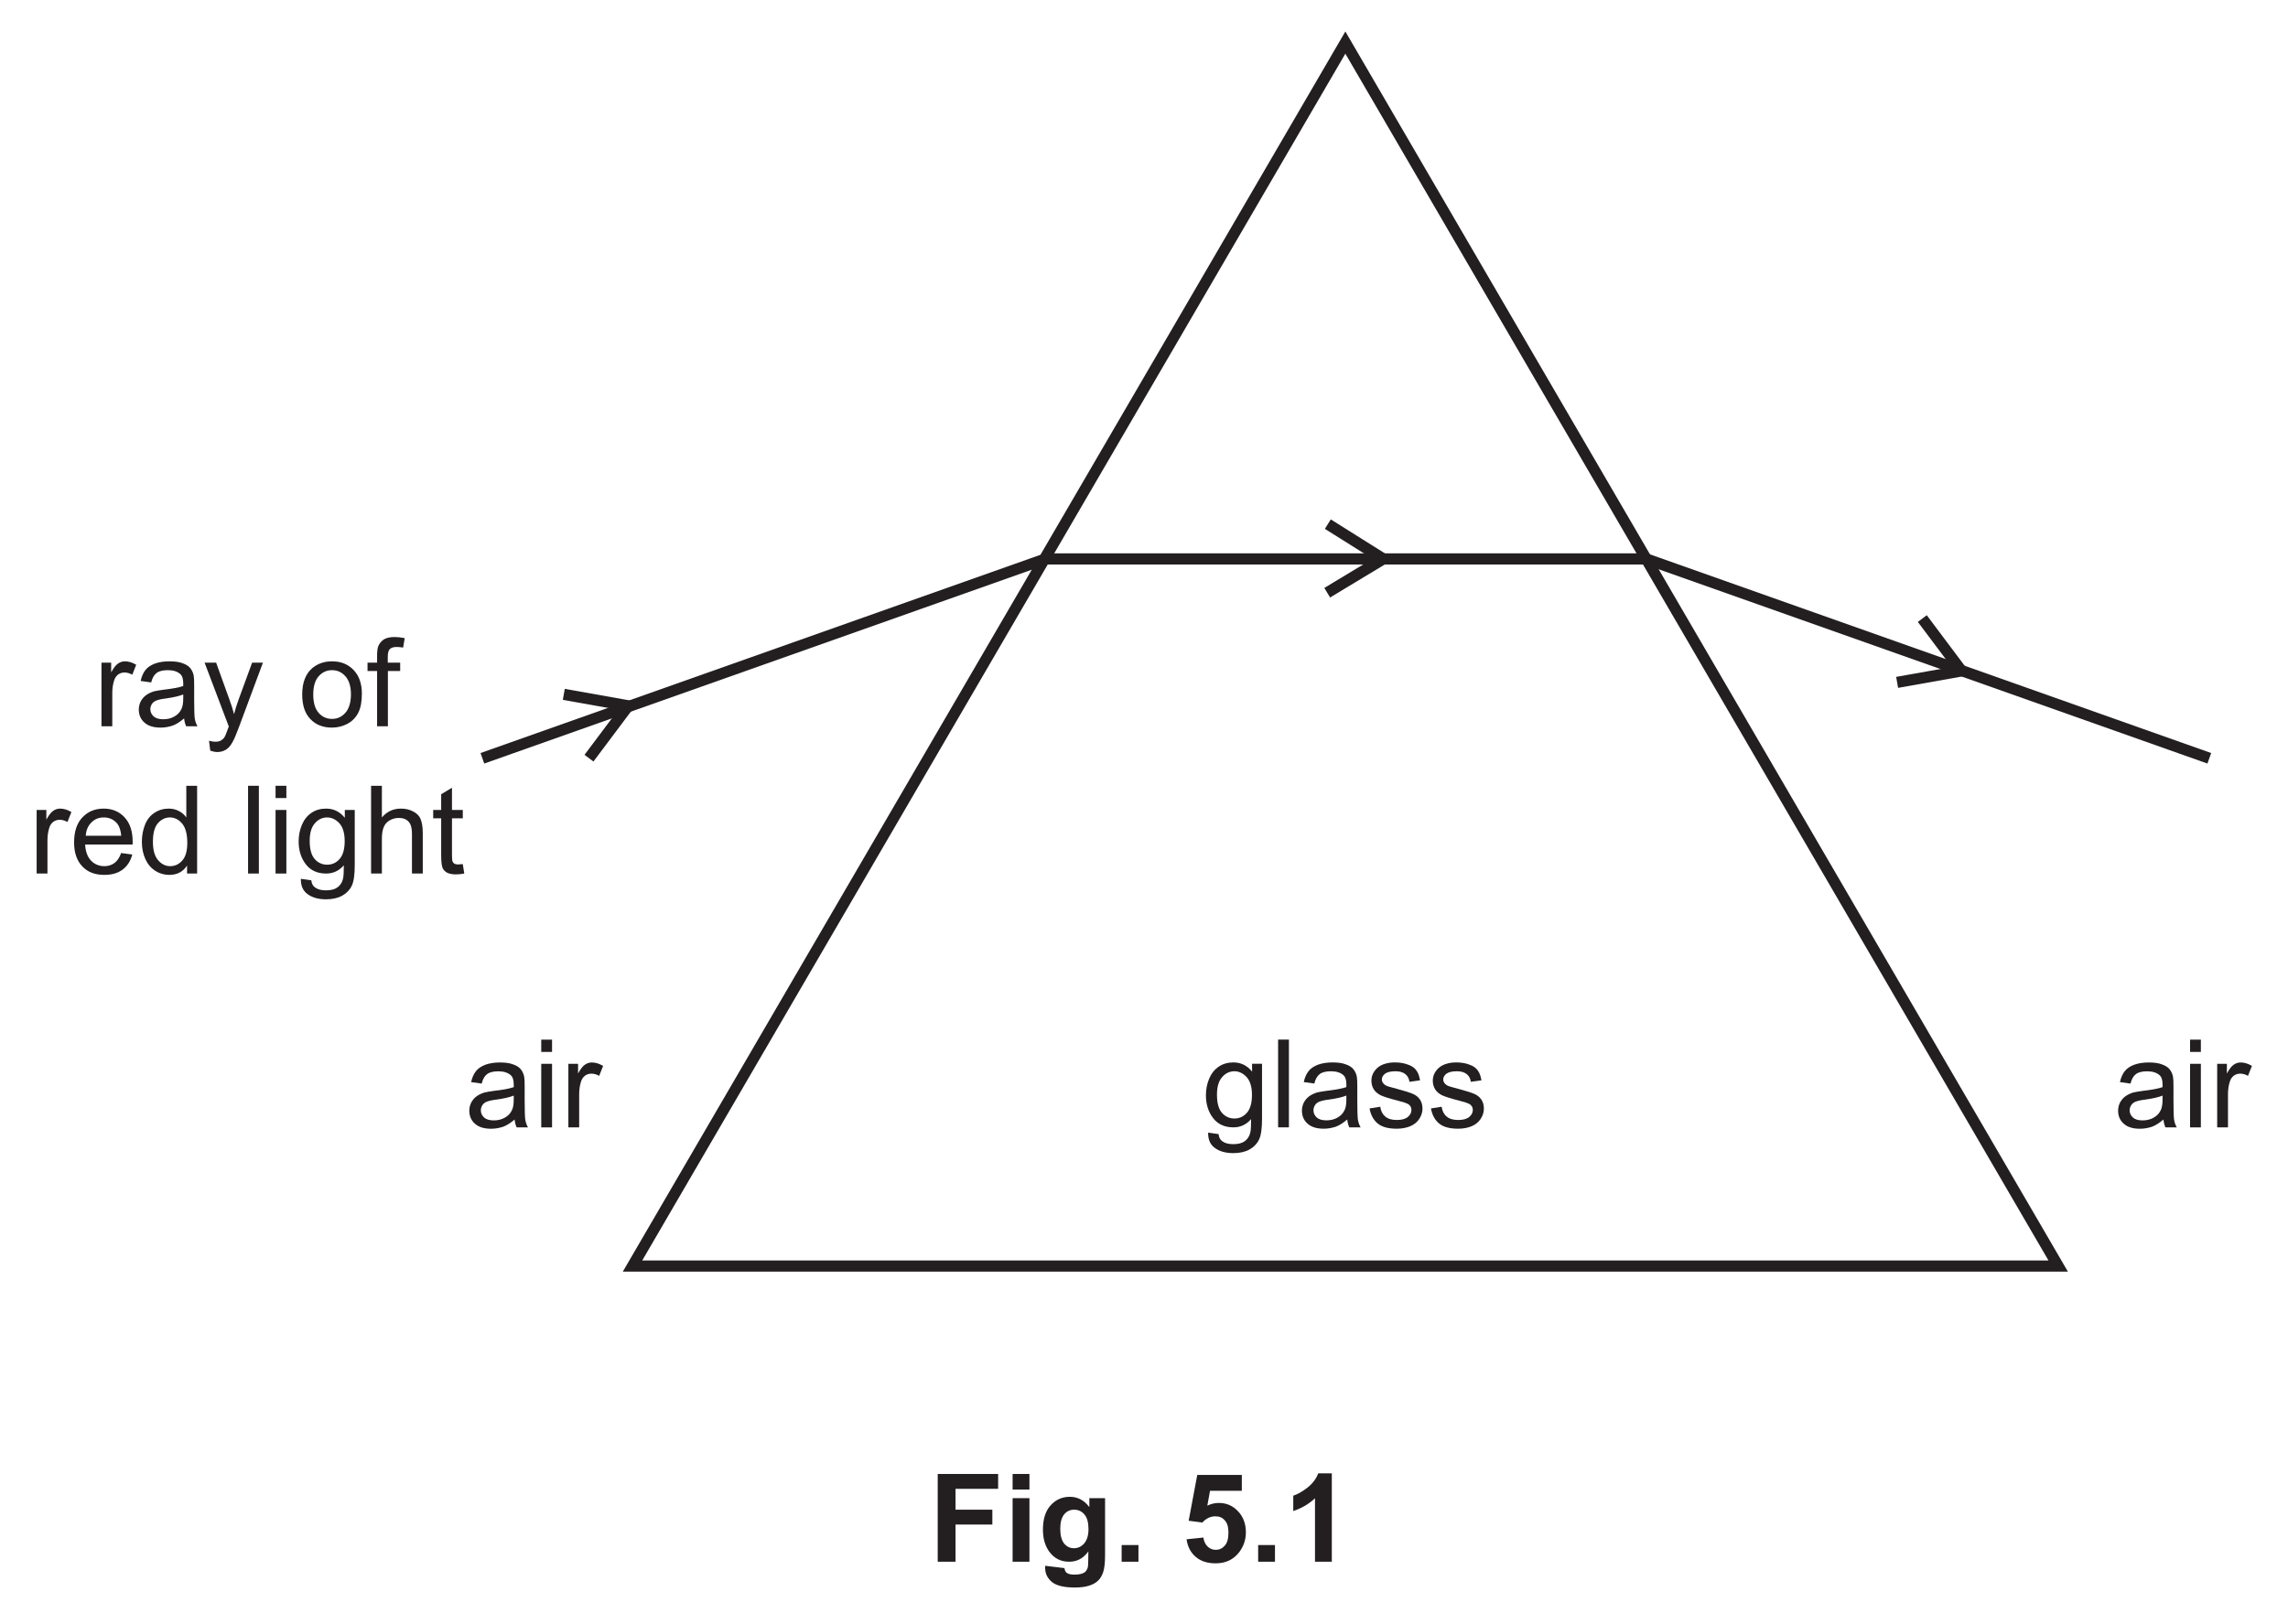
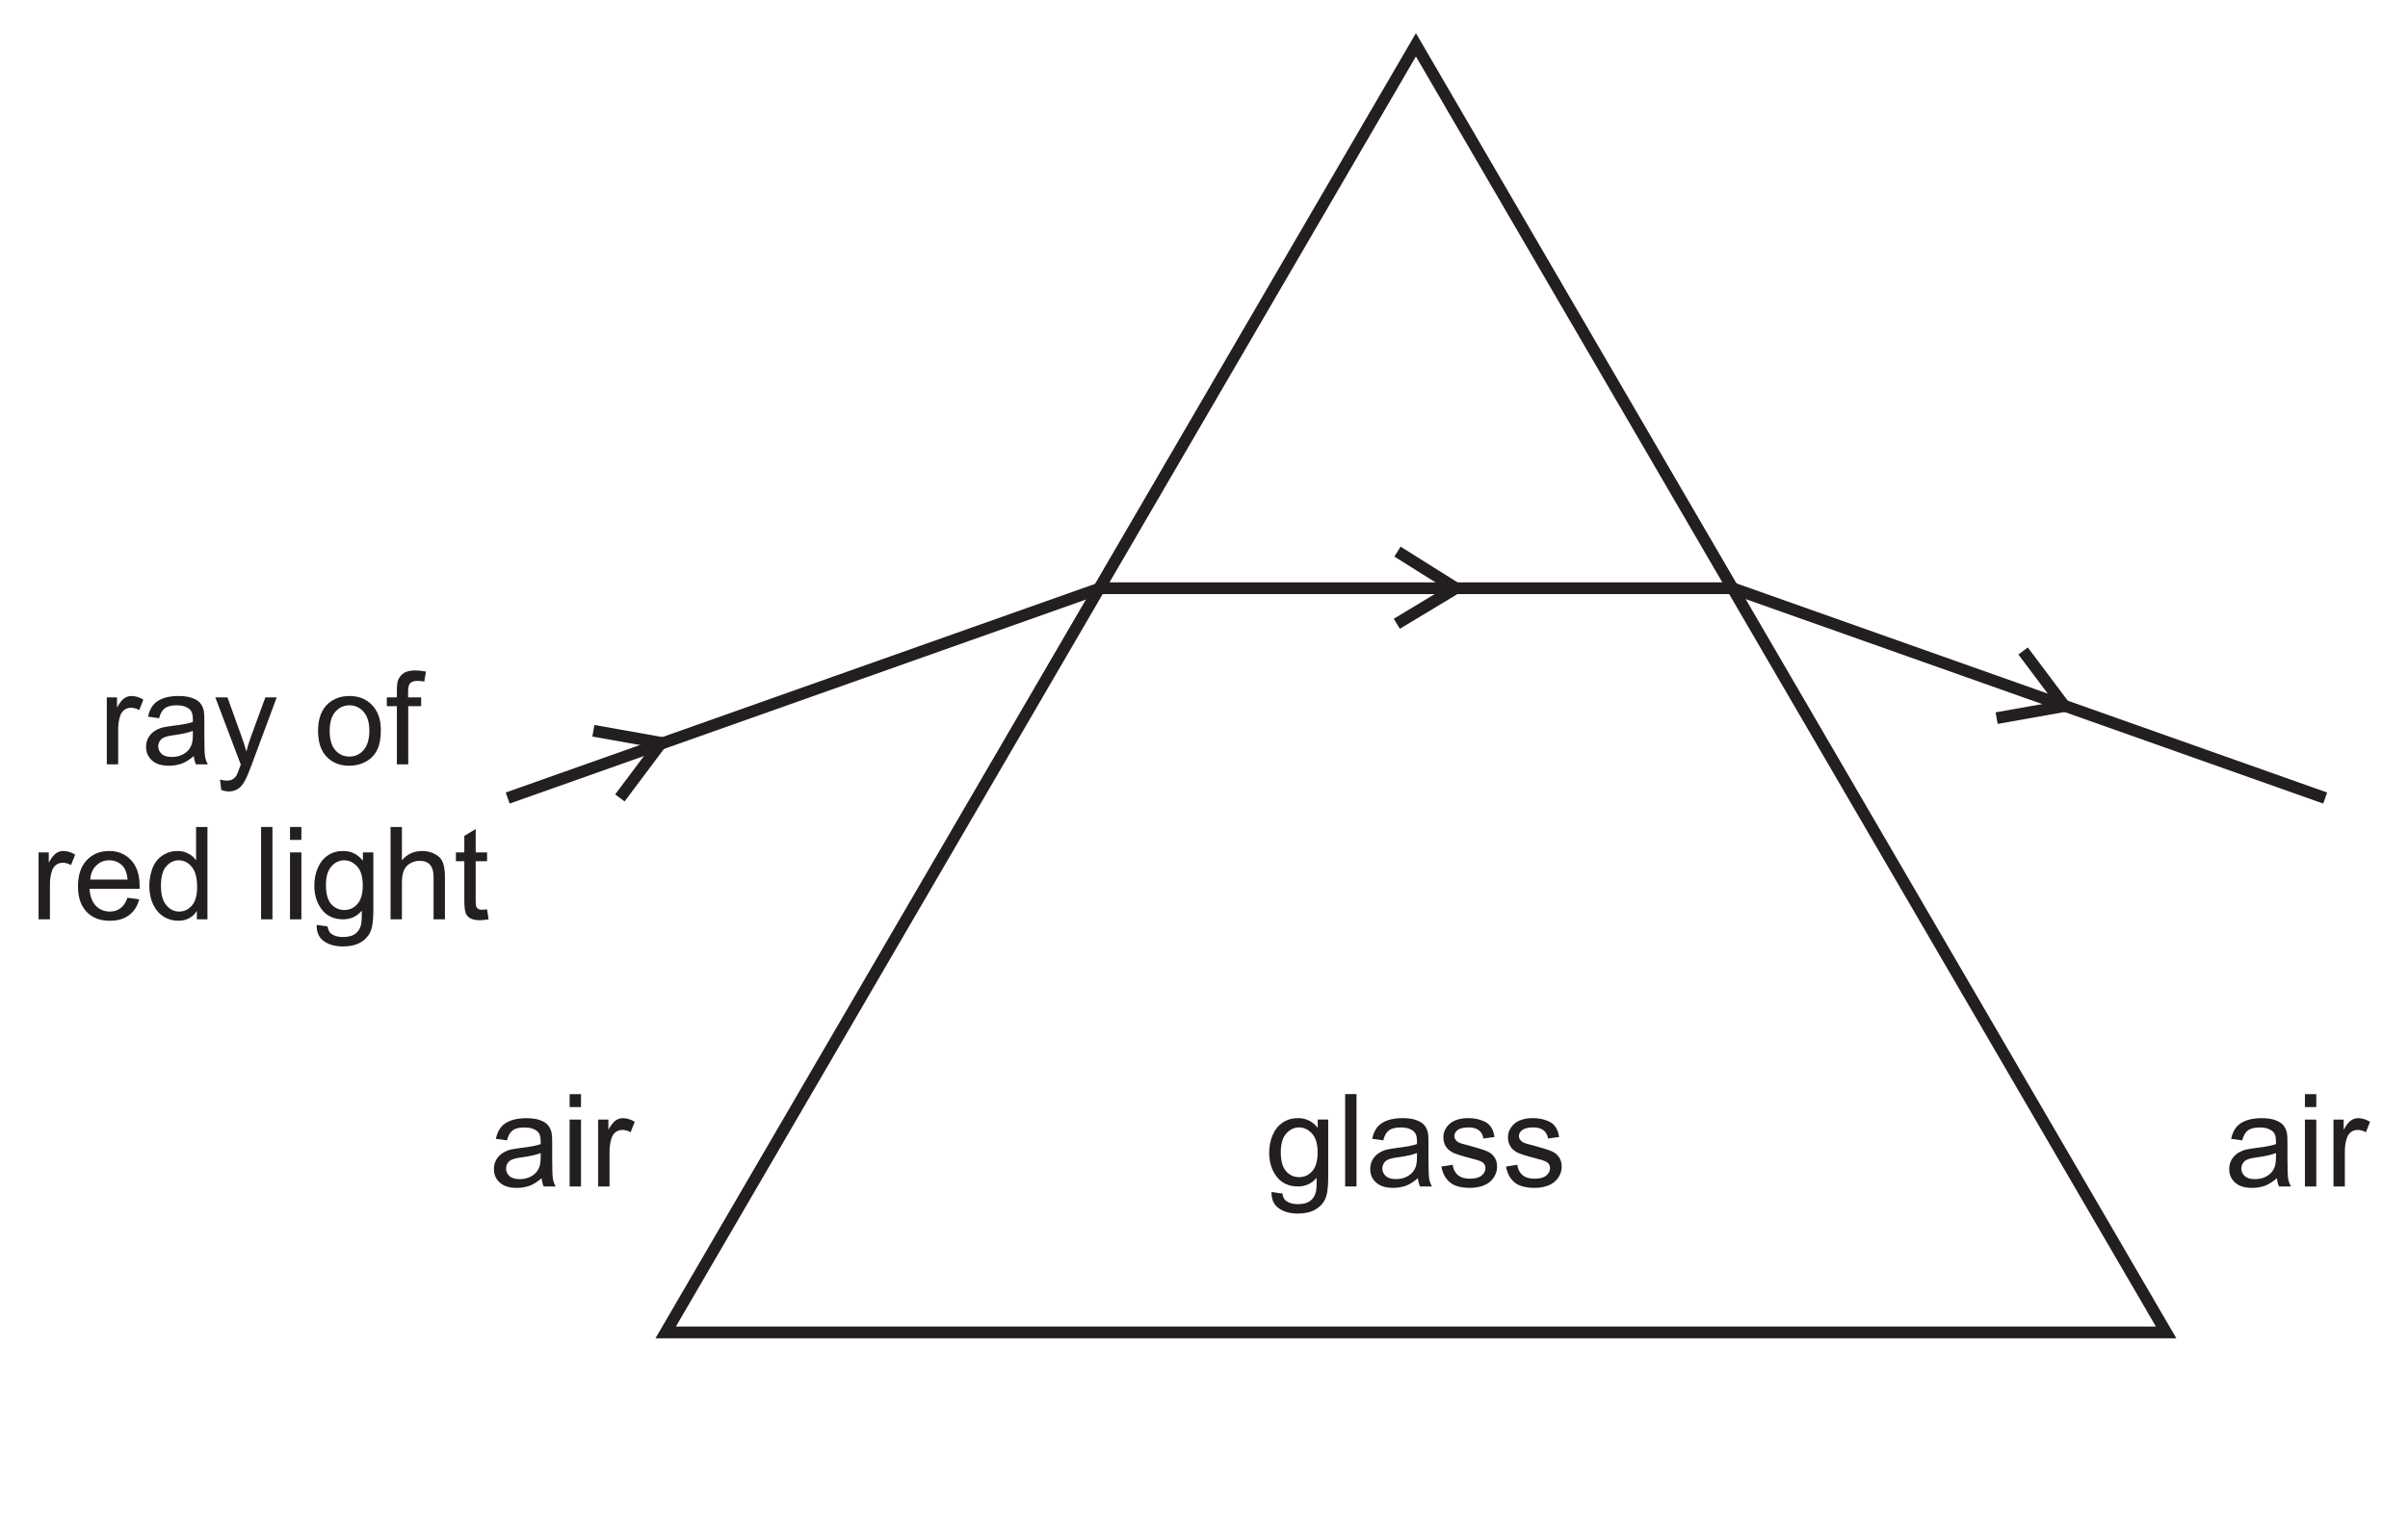
- <svg xmlns="http://www.w3.org/2000/svg" xmlns:xlink="http://www.w3.org/1999/xlink" data-id="0625_2025MJ_32_q05b_fig5-1" data-width-mm="72.32" data-height-mm="51.33" data-measure="false" data-source="0625/32 MJ 2025 p7" version="1.1" width="205" height="145.5" viewBox="0 0 205 145.5">
+ <svg xmlns="http://www.w3.org/2000/svg" xmlns:xlink="http://www.w3.org/1999/xlink" data-id="0625_2025MJ_32_q05b_fig5-1" data-width-mm="72.32" data-height-mm="45.99" data-measure="false" data-source="0625/32 MJ 2025 p7" version="1.1" width="205" height="130.369" viewBox="0 0 205 130.369">
  <defs>
    <clipPath id="clip_1">
-       <path transform="matrix(1,0,0,-1,-195.5,587.889)" d="M195.5 442.389H400.5V587.889H195.5Z" />
+       <path transform="matrix(1,0,0,-1,-195.499,587.889)" d="M195.5 457.519H400.5V587.889H195.5Z" />
    </clipPath>
    <clipPath id="clip_2">
-       <path transform="matrix(1,0,0,-1,-195.5,587.889)" d="M0 0H595.275V841.889H0Z" />
+       <path transform="matrix(1,0,0,-1,-195.499,587.889)" d="M0 0H595.275V841.889H0Z" />
    </clipPath>
    <clipPath id="clip_3">
      <path transform="matrix(1,0,0,-1,-195.462,587.874)" d="M49.445 34.471H546.326V802.547H49.445Z" />
    </clipPath>
    <clipPath id="clip_4">
      <path transform="matrix(1,0,0,-1,-195.462,587.874)" d="M0-.000H595.276V841.889H0Z" clip-rule="evenodd" />
    </clipPath>
    <clipPath id="clip_5">
      <path transform="matrix(1,0,0,-1,-195.462,587.874)" d="M0 841.889H595.276V-.000H0Z" clip-rule="evenodd" />
    </clipPath>
    <path id="font_6_49" d="M.255 .529C.235 .529 .216 .523 .199 .511 .182 .500 .163 .476 .143 .439V.518H.064V0H.152V.270C.152 .307 .157 .342 .167 .373 .173 .393 .184 .409 .199 .421 .214 .432 .232 .438 .251 .438 .272 .438 .294 .432 .315 .420L.347 .501C.315 .520 .285 .529 .255 .529Z" />
    <path id="font_6_14" d="M.397 .259V.227C.397 .188 .392 .159 .382 .140 .370 .114 .351 .094 .324 .079 .298 .064 .268 .057 .234 .057 .199 .057 .173 .065 .156 .080 .138 .097 .129 .116 .129 .139 .129 .154 .133 .167 .141 .180 .149 .194 .161 .202 .176 .209 .191 .215 .217 .222 .253 .226 .317 .235 .365 .246 .397 .259M.285 .529C.240 .529 .201 .523 .167 .511 .133 .498 .107 .481 .089 .458 .071 .435 .058 .406 .050 .369L.136 .357C.145 .394 .160 .419 .180 .434 .199 .449 .230 .457 .272 .457 .316 .457 .349 .446 .372 .426 .389 .411 .397 .386 .397 .351 .397 .348 .397 .340 .397 .328 .363 .316 .310 .306 .239 .298 .204 .293 .178 .289 .161 .285 .138 .278 .117 .269 .098 .256 .079 .243 .064 .226 .052 .205 .041 .184 .035 .161 .035 .136 .035 .093 .050 .057 .081 .030 .112 .002 .156-.011 .213-.011 .247-.011 .279-.005 .310 .005 .340 .016 .371 .036 .404 .064 .407 .039 .412 .018 .421 0H.513C.502 .019 .495 .040 .491 .062 .488 .083 .486 .135 .486 .216V.333C.486 .372 .485 .399 .482 .414 .477 .438 .467 .458 .454 .474 .441 .490 .421 .503 .393 .513 .365 .524 .329 .529 .285 .529Z" />
    <path id="font_6_51" d="M.015 .518 .212-.002C.209-.011 .206-.018 .204-.023 .192-.058 .183-.080 .177-.089 .170-.100 .160-.109 .148-.116 .137-.123 .121-.126 .101-.126 .087-.126 .070-.123 .051-.118L.061-.199C.082-.206 .101-.210 .118-.210 .146-.210 .170-.203 .190-.190 .211-.177 .229-.155 .244-.126 .256-.105 .273-.066 .294-.009L.490 .518H.402L.291 .215C.277 .177 .265 .138 .255 .099 .244 .140 .231 .180 .217 .218L.109 .518H.015Z" />
    <path id="font_6_5" d="" />
    <path id="font_6_7" d="M.275 .457C.319 .457 .355 .440 .384 .407 .413 .375 .429 .325 .429 .261 .429 .194 .413 .143 .384 .110 .355 .077 .319 .060 .275 .060 .231 .060 .195 .076 .166 .109 .137 .142 .122 .192 .122 .258 .122 .325 .137 .375 .166 .407 .195 .440 .231 .457 .275 .457M.275 .529C.211 .529 .157 .510 .112 .472 .059 .425 .032 .354 .032 .259 .032 .171 .054 .104 .099 .058 .144 .011 .202-.011 .275-.011 .320-.011 .362 0 .401 .020 .439 .041 .468 .070 .488 .109 .508 .147 .518 .199 .518 .266 .518 .348 .495 .412 .450 .459 .405 .506 .347 .529 .275 .529Z" />
    <path id="font_6_78" d="M.229 .727C.190 .727 .161 .720 .140 .707 .119 .692 .104 .674 .095 .651 .089 .634 .086 .608 .086 .573V.518H.008V.450H.086V0H.174V.450H.274V.518H.173V.566C.173 .597 .179 .618 .190 .629 .201 .640 .219 .646 .246 .646 .263 .646 .280 .644 .298 .641L.311 .718C.281 .724 .254 .727 .229 .727Z" />
    <clipPath id="clip_7">
      <path transform="matrix(1,0,0,-1,-195.462,587.874)" d="M198.04 473.904H397.237V585.050H198.04Z" />
    </clipPath>
    <path id="font_6_11" d="M.278 .457C.323 .457 .360 .440 .388 .406 .405 .384 .416 .351 .420 .308H.131C.134 .353 .149 .389 .177 .416 .204 .444 .238 .457 .278 .457M.278 .529C.206 .529 .148 .505 .103 .457 .058 .409 .036 .341 .036 .254 .036 .170 .058 .105 .103 .058 .147 .011 .207-.011 .283-.011 .343-.011 .392 .003 .431 .032 .470 .061 .496 .102 .510 .155L.419 .167C.406 .130 .388 .103 .365 .086 .342 .069 .315 .060 .283 .060 .240 .060 .203 .075 .174 .105 .145 .136 .129 .179 .126 .236H.513C.513 .247 .513 .254 .513 .259 .513 .345 .491 .411 .447 .458 .403 .505 .347 .529 .278 .529Z" />
    <path id="font_6_6" d="M.260 .457C.300 .457 .334 .439 .361 .406 .388 .373 .402 .321 .402 .250 .402 .186 .389 .138 .362 .107 .335 .076 .302 .060 .263 .060 .225 .060 .192 .076 .164 .109 .136 .142 .122 .191 .122 .258 .122 .327 .135 .377 .161 .408 .188 .440 .222 .457 .260 .457M.394 .715V.457C.379 .478 .360 .496 .334 .509 .310 .522 .282 .529 .251 .529 .208 .529 .170 .518 .135 .495 .101 .473 .075 .441 .058 .399 .041 .356 .032 .309 .032 .258 .032 .205 .042 .158 .061 .117 .080 .076 .106 .045 .141 .022 .176 0 .214-.011 .255-.011 .319-.011 .367 .014 .400 .065V0H.482V.715H.394Z" />
    <path id="font_6_65" d="M.063 .715V0H.151V.715H.063Z" />
    <path id="font_6_3" d="M.065 .715V.615H.153V.715H.065M.065 .518V0H.153V.518H.065Z" />
    <path id="font_6_18" d="M.263 .457C.301 .457 .335 .440 .364 .408 .392 .376 .406 .328 .406 .264 .406 .198 .392 .150 .365 .119 .338 .088 .304 .072 .263 .072 .222 .072 .188 .088 .161 .119 .134 .150 .121 .200 .121 .267 .121 .330 .135 .377 .162 .408 .189 .440 .223 .457 .263 .457M.255 .529C.210 .529 .170 .518 .136 .495 .102 .472 .076 .440 .058 .398 .040 .356 .031 .310 .031 .261 .031 .189 .050 .127 .089 .076 .128 .025 .184 0 .255 0 .312 0 .360 .022 .399 .067 .399 .010 .397-.027 .392-.044 .385-.073 .370-.096 .347-.113 .325-.129 .294-.137 .253-.137 .215-.137 .185-.129 .164-.113 .147-.101 .137-.082 .134-.055L.049-.043C.048-.099 .066-.141 .104-.168 .142-.196 .192-.210 .254-.210 .306-.210 .350-.200 .385-.181 .421-.161 .447-.134 .463-.101 .480-.067 .488-.010 .488 .070V.518H.407V.454C.367 .504 .316 .529 .255 .529Z" />
    <path id="font_6_2" d="M.065 .715V0H.153V.282C.153 .323 .158 .355 .168 .378 .177 .401 .194 .420 .216 .433 .239 .446 .264 .453 .289 .453 .324 .453 .351 .444 .370 .423 .389 .403 .398 .371 .398 .327V0H.486V.327C.486 .378 .480 .417 .468 .444 .457 .472 .436 .491 .407 .506 .379 .521 .347 .529 .308 .529 .245 .529 .194 .505 .153 .457V.715H.065Z" />
    <path id="font_6_13" d="M.168 .699 .080 .646V.518H.015V.450H.080V.151C.080 .098 .084 .064 .091 .047 .098 .030 .110 .017 .128 .007 .145-.002 .170-.007 .202-.007 .222-.007 .243-.004 .268 .000L.256 .077C.240 .075 .227 .074 .218 .074 .205 .074 .195 .076 .188 .080 .181 .085 .176 .090 .173 .097 .170 .104 .168 .121 .168 .146V.450H.256V.518H.168V.699Z" />
    <path id="font_6_4" d="M.236 .529C.209 .529 .183 .526 .160 .519 .137 .513 .118 .503 .104 .493 .086 .480 .072 .463 .061 .444 .050 .424 .045 .403 .045 .380 .045 .355 .051 .331 .064 .310 .077 .289 .097 .273 .121 .261 .146 .25 .190 .235 .255 .219 .302 .207 .332 .197 .345 .189 .362 .178 .371 .162 .371 .142 .371 .120 .361 .101 .342 .085 .322 .068 .292 .060 .252 .060 .211 .060 .180 .069 .158 .088 .135 .107 .122 .133 .117 .168L.030 .154C.040 .099 .063 .058 .098 .030 .133 .002 .185-.011 .252-.011 .293-.011 .329-.004 .361 .009 .394 .023 .418 .043 .435 .069 .452 .095 .461 .123 .461 .152 .461 .182 .454 .207 .440 .227 .426 .247 .407 .263 .382 .273 .357 .284 .314 .297 .252 .314 .209 .325 .183 .333 .174 .336 .159 .342 .148 .350 .141 .360 .134 .368 .130 .379 .130 .390 .130 .408 .139 .424 .156 .437 .173 .450 .202 .457 .242 .457 .276 .457 .302 .449 .321 .434 .340 .419 .351 .398 .355 .371L.441 .383C.436 .416 .426 .444 .411 .464 .396 .485 .375 .500 .343 .511 .312 .523 .277 .529 .236 .529Z" />
    <clipPath id="clip_8">
      <path transform="matrix(1,0,0,-1,-195.462,587.874)" d="M198.04 473.904H397.237V585.050H198.04Z" />
    </clipPath>
    <clipPath id="clip_9">
      <path transform="matrix(1,0,0,-1,-195.462,587.874)" d="M198.04 473.904H397.237V585.050H198.04Z" />
    </clipPath>
-     <path id="font_6_91" d="M.072 .715V0H.217V.303H.517V.424H.217V.594H.564V.715H.072Z" />
-     <path id="font_6_32" d="M.071 .715V.588H.208V.715H.071M.071 .518V0H.208V.518H.071Z" />
-     <path id="font_6_34" d="M.294 .424C.328 .424 .356 .411 .378 .385 .400 .360 .411 .319 .411 .266 .411 .215 .399 .176 .376 .149 .353 .123 .325 .110 .292 .110 .261 .110 .234 .123 .213 .148 .192 .174 .181 .214 .181 .269 .181 .321 .192 .360 .213 .386 .234 .411 .261 .424 .294 .424M.259 .529C.197 .529 .145 .506 .103 .460 .061 .414 .040 .348 .040 .261 .040 .192 .056 .134 .088 .087 .129 .028 .184 0 .254 0 .317 0 .369 .027 .410 .084L.409 .008C.409-.022 .407-.043 .403-.054 .396-.070 .388-.082 .375-.089 .357-.100 .330-.105 .295-.105 .267-.105 .246-.100 .233-.090 .224-.083 .218-.071 .215-.052L.058-.033C.058-.040 .058-.045 .058-.050 .058-.096 .076-.134 .113-.165 .150-.195 .212-.210 .300-.210 .347-.210 .385-.205 .416-.195 .446-.186 .470-.172 .488-.155 .507-.138 .521-.114 .531-.084 .541-.053 .546-.007 .546 .053V.518H.418V.445C.376 .501 .323 .529 .259 .529Z" />
-     <path id="font_6_118" d="M.070 .136V0H.207V.136H.070Z" />
-     <path id="font_6_45" d="M.130 .707 .060 .334 .171 .319C.202 .353 .238 .370 .277 .370 .309 .370 .335 .360 .354 .337 .375 .315 .384 .282 .384 .237 .384 .190 .375 .154 .354 .131 .334 .108 .310 .097 .281 .097 .256 .097 .234 .105 .215 .123 .196 .141 .184 .166 .180 .197L.043 .183C.051 .123 .076 .075 .118 .039 .159 .004 .213-.013 .280-.013 .363-.013 .427 .018 .474 .081 .508 .128 .526 .180 .526 .239 .526 .310 .504 .368 .461 .412 .419 .457 .367 .479 .306 .479 .274 .479 .243 .472 .212 .457L.234 .578H.493V.707H.130Z" />
-     <path id="font_6_15" d="M.281 .720C.265 .676 .236 .638 .195 .605 .153 .572 .114 .550 .078 .538V.413C.146 .436 .205 .470 .255 .517V0H.392V.720H.281Z" />
    <clipPath id="clip_10">
      <path transform="matrix(1,0,0,-1,-195.462,587.874)" d="M139.807 217.557H448.286V328.704H139.807Z" />
    </clipPath>
    <clipPath id="clip_11">
      <path transform="matrix(1,0,0,-1,-195.462,587.874)" d="M139.807 217.557H448.286V328.704H139.807Z" />
    </clipPath>
    <clipPath id="clip_12">
      <path transform="matrix(1,0,0,-1,-195.462,587.874)" d="M139.807 217.557H448.286V328.704H139.807Z" />
    </clipPath>
  </defs>
  <g clip-path="url(#clip_1)">
    <g clip-path="url(#clip_2)">
      <g clip-path="url(#clip_3)">
        <g clip-path="url(#clip_4)">
          <g clip-path="url(#clip_5)" />
          <path transform="matrix(1,0,0,1,-195.462,587.874)" stroke-width="1" stroke-linecap="butt" stroke-miterlimit="10" stroke-linejoin="miter" fill="none" stroke="#231f20" d="M238.683-519.913 289.139-537.781H342.955" />
          <path transform="matrix(1,0,0,1,-195.462,587.874)" stroke-width="1" stroke-linecap="butt" stroke-miterlimit="10" stroke-linejoin="miter" fill="none" stroke="#231f20" d="M393.411-519.913 342.955-537.781" />
          <path transform="matrix(1,0,0,1,-195.462,587.874)" stroke-width="1" stroke-linecap="butt" stroke-miterlimit="10" stroke-linejoin="miter" fill="none" stroke="#231f20" d="M248.233-519.924 251.751-524.615 245.978-525.642" />
          <path transform="matrix(1,0,0,1,-195.462,587.874)" stroke-width="1" stroke-linecap="butt" stroke-miterlimit="10" stroke-linejoin="miter" fill="none" stroke="#231f20" d="M367.696-532.435 371.214-527.744 365.441-526.717" />
          <path transform="matrix(1,0,0,1,-195.462,587.874)" stroke-width="1" stroke-linecap="butt" stroke-miterlimit="10" stroke-linejoin="miter" fill="none" stroke="#231f20" d="M314.378-534.753 319.399-537.782 314.433-540.899" />
          <use data-text="r" xlink:href="#font_6_49" transform="matrix(11,0,0,-11,8.388,65.090)" fill="#231f20" />
          <use data-text="a" xlink:href="#font_6_14" transform="matrix(11,0,0,-11,12.051,65.090)" fill="#231f20" />
          <use data-text="y" xlink:href="#font_6_51" transform="matrix(11,0,0,-11,18.167,65.090)" fill="#231f20" />
          <use data-text="o" xlink:href="#font_6_7" transform="matrix(11,0,0,-11,26.725,65.090)" fill="#231f20" />
          <use data-text="f" xlink:href="#font_6_78" transform="matrix(11,0,0,-11,32.841,65.090)" fill="#231f20" />
          <g clip-path="url(#clip_7)">
            <use data-text="r" xlink:href="#font_6_49" transform="matrix(11,0,0,-11,2.580,78.290)" fill="#231f20" />
            <use data-text="e" xlink:href="#font_6_11" transform="matrix(11,0,0,-11,6.243,78.290)" fill="#231f20" />
            <use data-text="d" xlink:href="#font_6_6" transform="matrix(11,0,0,-11,12.359,78.290)" fill="#231f20" />
            <use data-text="l" xlink:href="#font_6_65" transform="matrix(11,0,0,-11,21.533,78.290)" fill="#231f20" />
            <use data-text="i" xlink:href="#font_6_3" transform="matrix(11,0,0,-11,23.975,78.290)" fill="#231f20" />
            <use data-text="g" xlink:href="#font_6_18" transform="matrix(11,0,0,-11,26.417,78.290)" fill="#231f20" />
            <use data-text="h" xlink:href="#font_6_2" transform="matrix(11,0,0,-11,32.533,78.290)" fill="#231f20" />
            <use data-text="t" xlink:href="#font_6_13" transform="matrix(11,0,0,-11,38.649,78.290)" fill="#231f20" />
          </g>
          <use data-text="g" xlink:href="#font_6_18" transform="matrix(11,0,0,-11,107.707,101.038)" fill="#231f20" />
          <use data-text="l" xlink:href="#font_6_65" transform="matrix(11,0,0,-11,113.823,101.038)" fill="#231f20" />
          <use data-text="a" xlink:href="#font_6_14" transform="matrix(11,0,0,-11,116.265,101.038)" fill="#231f20" />
          <use data-text="s" xlink:href="#font_6_4" transform="matrix(11,0,0,-11,122.381,101.038)" fill="#231f20" />
          <use data-text="s" xlink:href="#font_6_4" transform="matrix(11,0,0,-11,127.881,101.038)" fill="#231f20" />
          <g clip-path="url(#clip_8)">
            <path transform="matrix(1,0,0,1,-195.462,587.874)" stroke-width="1" stroke-linecap="butt" stroke-miterlimit="10" stroke-linejoin="miter" fill="none" stroke="#231f20" d="M379.872-474.404 316.003-584.058 252.134-474.404Z" />
          </g>
          <use data-text="a" xlink:href="#font_6_14" transform="matrix(11,0,0,-11,41.663,101.042)" fill="#231f20" />
          <use data-text="i" xlink:href="#font_6_3" transform="matrix(11,0,0,-11,47.779,101.042)" fill="#231f20" />
          <use data-text="r" xlink:href="#font_6_49" transform="matrix(11,0,0,-11,50.221,101.042)" fill="#231f20" />
          <g clip-path="url(#clip_9)">
            <use data-text="a" xlink:href="#font_6_14" transform="matrix(11,0,0,-11,189.393,101.042)" fill="#231f20" />
            <use data-text="i" xlink:href="#font_6_3" transform="matrix(11,0,0,-11,195.509,101.042)" fill="#231f20" />
            <use data-text="r" xlink:href="#font_6_49" transform="matrix(11,0,0,-11,197.951,101.042)" fill="#231f20" />
          </g>
-           <use data-text="F" xlink:href="#font_6_91" transform="matrix(11,0,0,-11,83.226,139.969)" fill="#231f20" />
-           <use data-text="i" xlink:href="#font_6_32" transform="matrix(11,0,0,-11,89.947,139.969)" fill="#231f20" />
-           <use data-text="g" xlink:href="#font_6_34" transform="matrix(11,0,0,-11,93.005,139.969)" fill="#231f20" />
-           <use data-text="." xlink:href="#font_6_118" transform="matrix(11,0,0,-11,99.726,139.969)" fill="#231f20" />
-           <use data-text="5" xlink:href="#font_6_45" transform="matrix(11,0,0,-11,105.842,139.969)" fill="#231f20" />
-           <use data-text="." xlink:href="#font_6_118" transform="matrix(11,0,0,-11,111.958,139.969)" fill="#231f20" />
-           <use data-text="1" xlink:href="#font_6_15" transform="matrix(11,0,0,-11,115.016,139.969)" fill="#231f20" />
          <g clip-path="url(#clip_10)" />
          <g clip-path="url(#clip_11)" />
          <g clip-path="url(#clip_12)" />
        </g>
      </g>
    </g>
  </g>
</svg>
